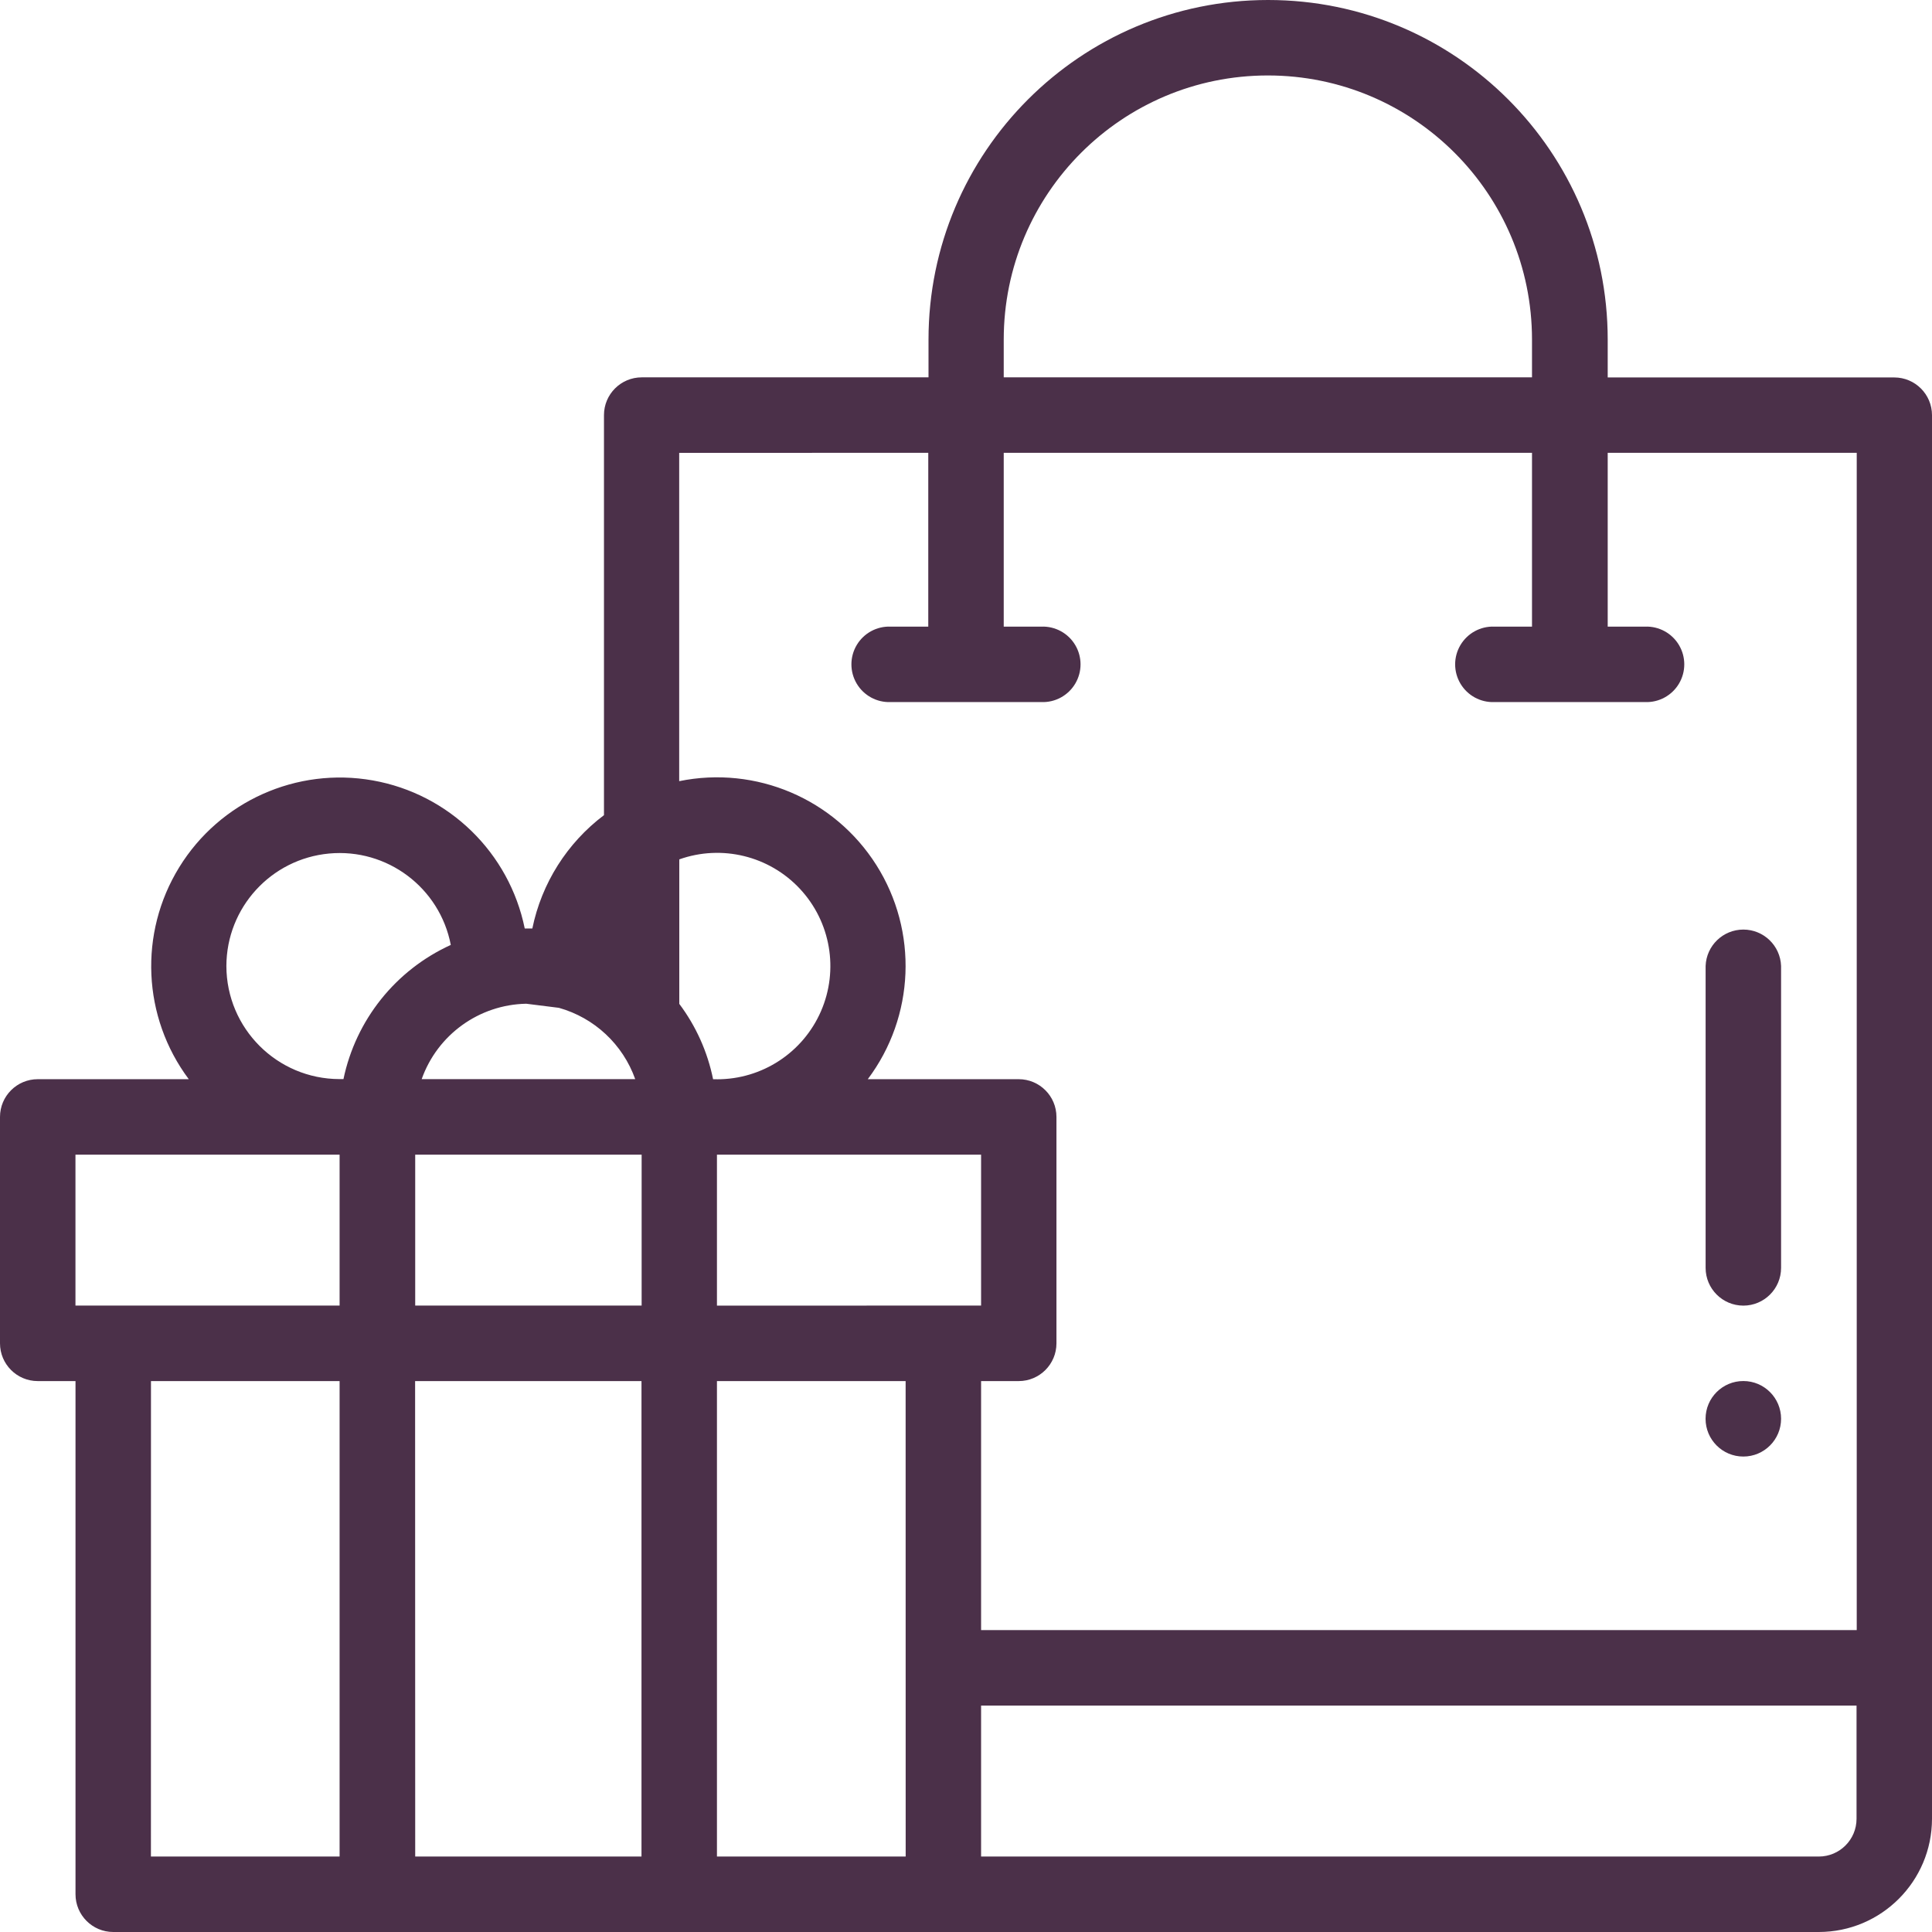
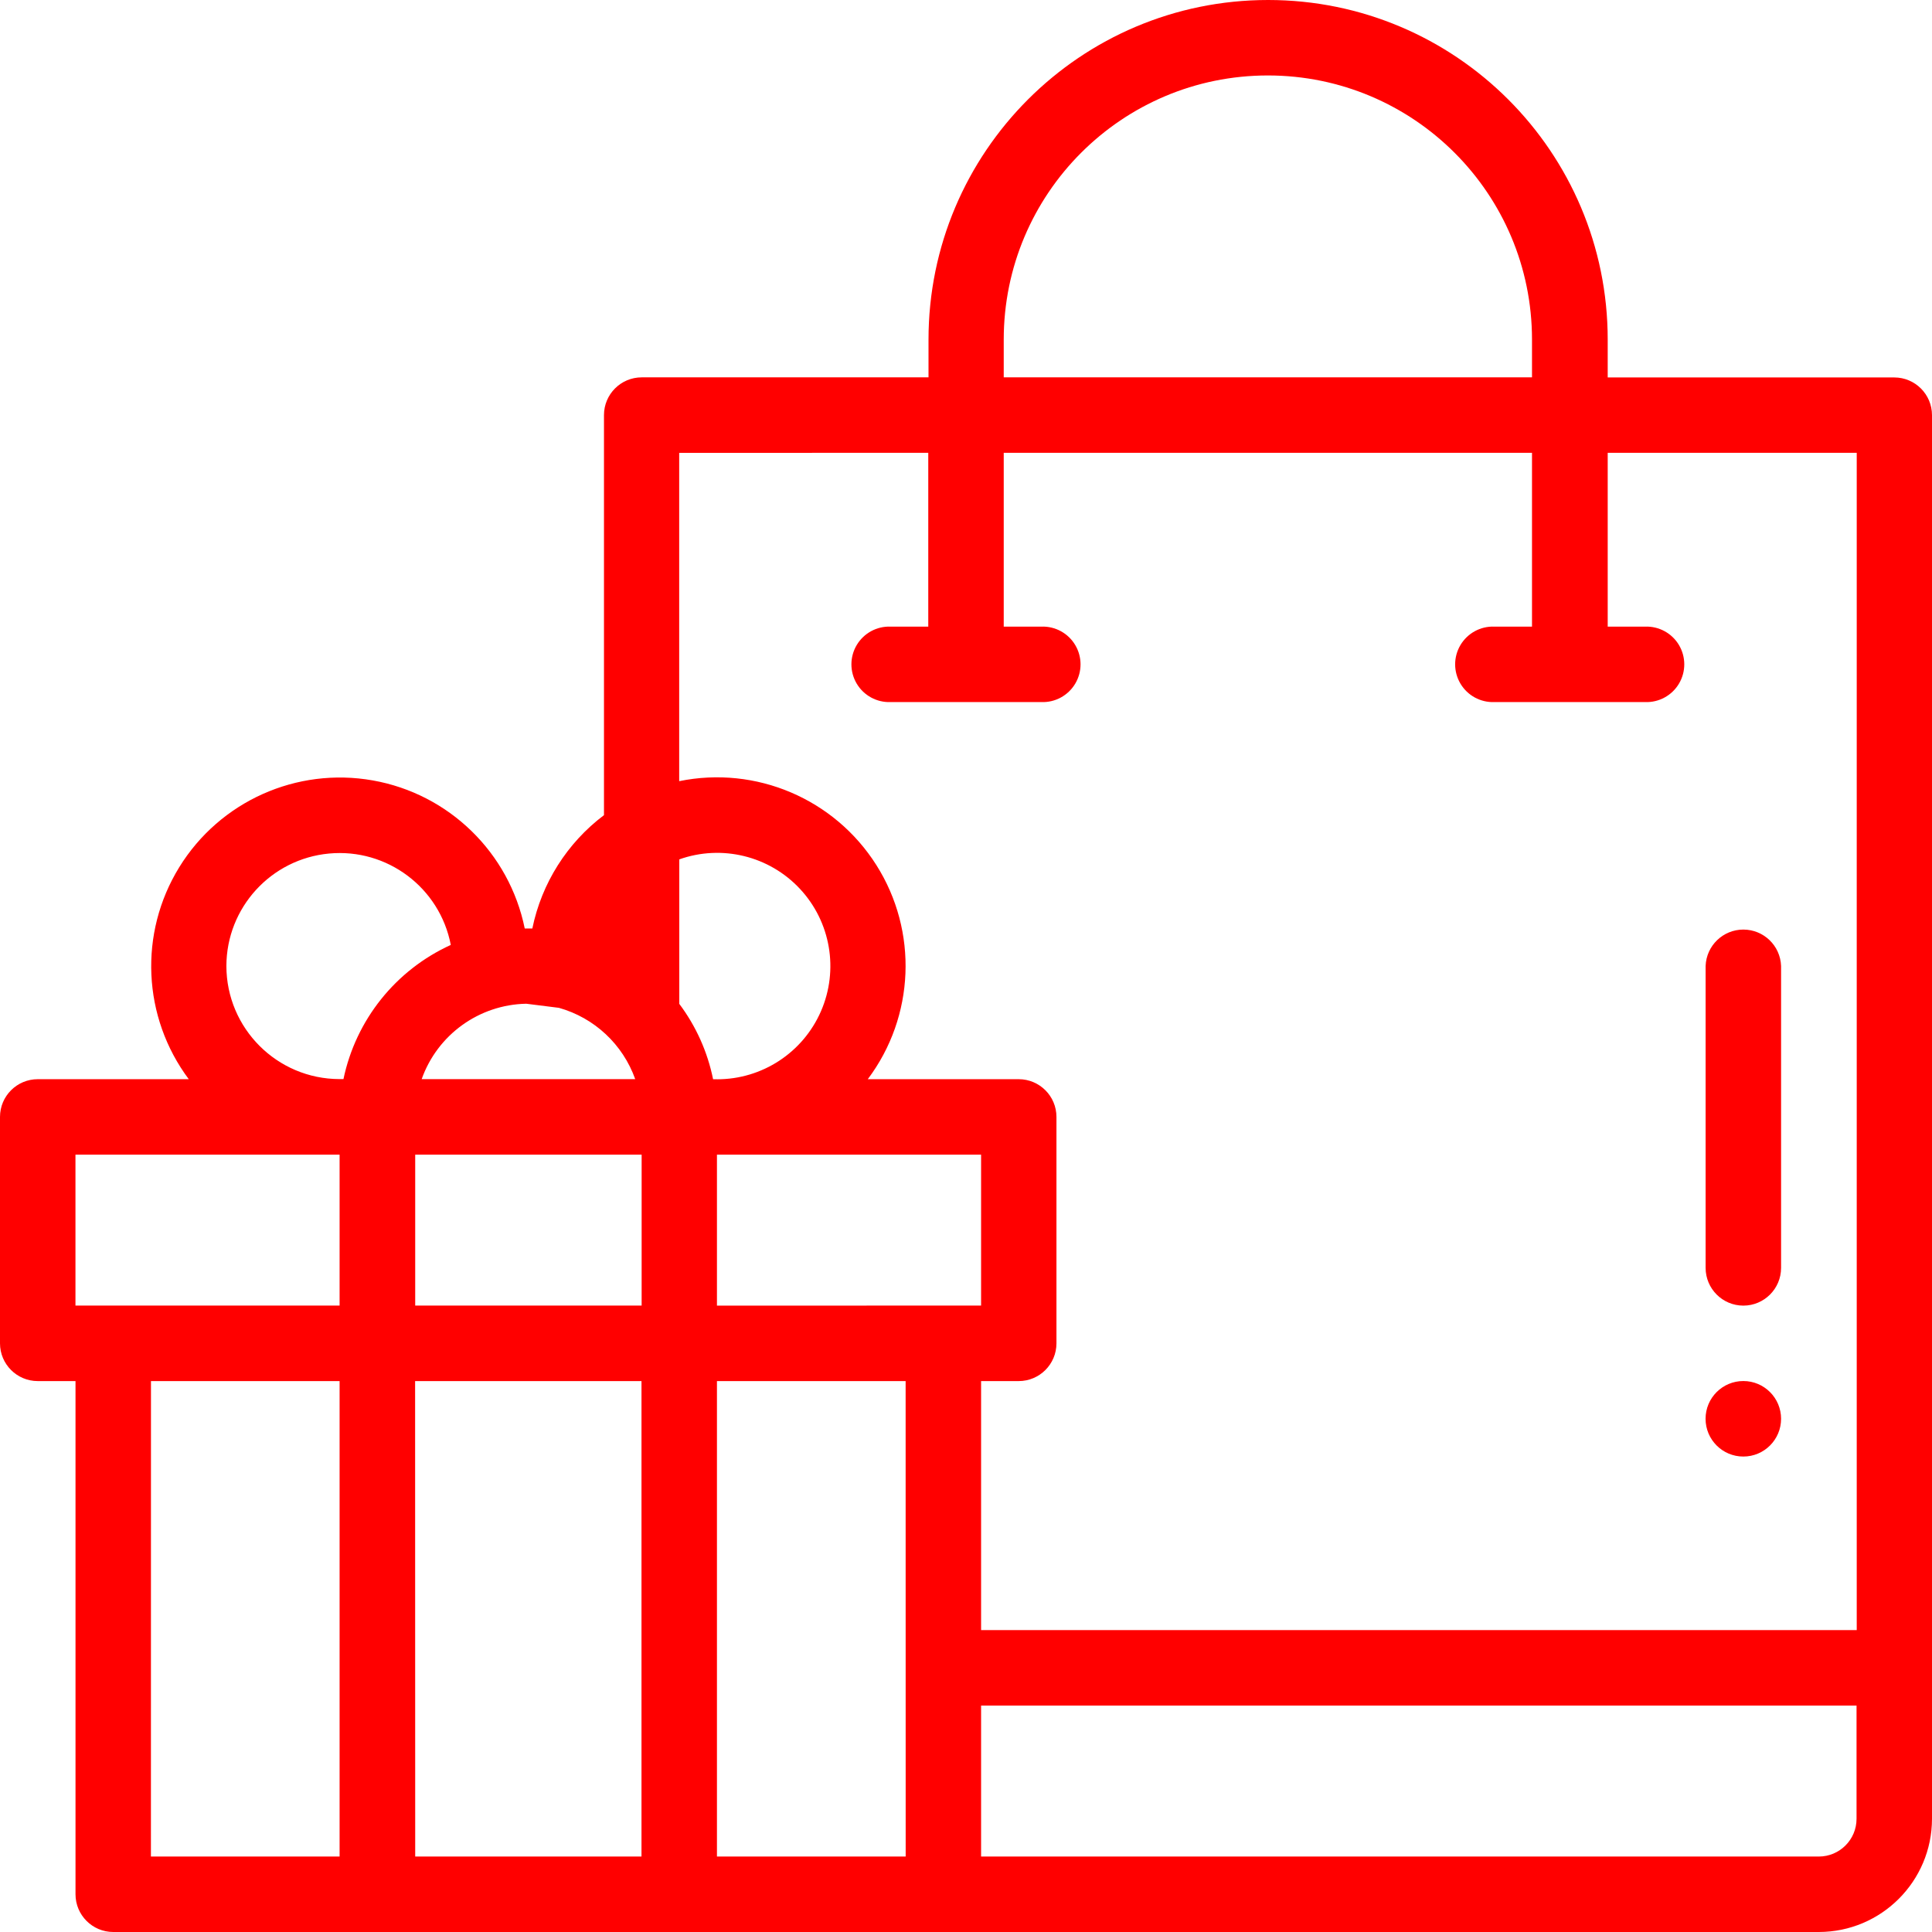
<svg xmlns="http://www.w3.org/2000/svg" id="shopping-bag" width="40.017" height="40.017" viewBox="0 0 40.017 40.017">
-   <path id="Path_80" data-name="Path 80" d="M452.782,367.563a.782.782,0,1,0-.782-.782A.782.782,0,0,0,452.782,367.563Zm0,0" transform="translate(-416.673 -337.394)" fill="#4b3049" />
-   <path id="Path_81" data-name="Path 81" d="M452.782,253.816a.782.782,0,0,0,.782-.782v-6.253a.782.782,0,0,0-1.563,0v6.253A.782.782,0,0,0,452.782,253.816Zm0,0" transform="translate(-416.673 -226.773)" fill="#4b3049" />
-   <path id="Path_82" data-name="Path 82" d="M.782,28.606h.782V39.235a.782.782,0,0,0,.782.782H37.672a2.347,2.347,0,0,0,2.345-2.345V8.6a.782.782,0,0,0-.782-.782H33.3V7.034a7.034,7.034,0,0,0-14.068,0v.782h-5.94a.782.782,0,0,0-.782.782v8.286a3.93,3.93,0,0,0-1.484,2.348.758.758,0,0,0-.079,0l-.078,0A3.908,3.908,0,1,0,3.91,22.353H.782A.782.782,0,0,0,0,23.135v4.689A.782.782,0,0,0,.782,28.606Zm2.345,0H7.034v9.848H3.126Zm5.471,0h4.689v9.848H8.6Zm10.161,9.848H14.85V28.606h3.908ZM14.85,27.043V23.916h5.471v3.126Zm0-4.689-.08,0a3.881,3.881,0,0,0-.7-1.561V17.8a2.345,2.345,0,1,1,.782,4.555ZM10.9,20.79l.677.085a2.353,2.353,0,0,1,1.58,1.477H8.734A2.346,2.346,0,0,1,10.9,20.79Zm2.39,3.126v3.126H8.6V23.916ZM37.672,38.454H20.321V35.327H38.454v2.345A.782.782,0,0,1,37.672,38.454ZM20.79,7.034a5.471,5.471,0,0,1,10.942,0v.782H20.79ZM19.227,9.379v3.6h-.782a.782.782,0,1,0,0,1.563h3.126a.782.782,0,1,0,0-1.563H20.79v-3.6H31.732v3.6h-.782a.782.782,0,1,0,0,1.563h3.126a.782.782,0,1,0,0-1.563H33.3v-3.6h5.158V33.764H20.321V28.606H21.1a.782.782,0,0,0,.782-.782V23.135a.782.782,0,0,0-.782-.782H17.974a3.906,3.906,0,0,0-3.906-6.173v-6.8ZM4.689,20.008a2.345,2.345,0,0,1,4.648-.436,3.939,3.939,0,0,0-2.223,2.779l-.081,0A2.347,2.347,0,0,1,4.689,20.008ZM1.563,23.916H7.034v3.126H1.563Zm0,0" fill="#4b3049" />
+   <path id="Path_80" data-name="Path 80" d="M452.782,367.563a.782.782,0,1,0-.782-.782A.782.782,0,0,0,452.782,367.563Zm0,0" transform="translate(-416.673 -337.394)" fill="#ff0000" />
+   <path id="Path_81" data-name="Path 81" d="M452.782,253.816a.782.782,0,0,0,.782-.782v-6.253a.782.782,0,0,0-1.563,0v6.253A.782.782,0,0,0,452.782,253.816Zm0,0" transform="translate(-416.673 -226.773)" fill="#ff0000" />
+   <path id="Path_82" data-name="Path 82" d="M.782,28.606h.782V39.235a.782.782,0,0,0,.782.782H37.672a2.347,2.347,0,0,0,2.345-2.345V8.6a.782.782,0,0,0-.782-.782H33.3V7.034a7.034,7.034,0,0,0-14.068,0v.782h-5.94a.782.782,0,0,0-.782.782v8.286a3.93,3.93,0,0,0-1.484,2.348.758.758,0,0,0-.079,0l-.078,0A3.908,3.908,0,1,0,3.91,22.353H.782A.782.782,0,0,0,0,23.135v4.689A.782.782,0,0,0,.782,28.606Zm2.345,0H7.034v9.848H3.126Zm5.471,0h4.689v9.848H8.6Zm10.161,9.848H14.85V28.606h3.908ZM14.85,27.043V23.916h5.471v3.126Zm0-4.689-.08,0a3.881,3.881,0,0,0-.7-1.561V17.8a2.345,2.345,0,1,1,.782,4.555ZM10.9,20.79l.677.085a2.353,2.353,0,0,1,1.58,1.477H8.734A2.346,2.346,0,0,1,10.9,20.79Zm2.39,3.126v3.126H8.6V23.916ZM37.672,38.454H20.321V35.327H38.454v2.345A.782.782,0,0,1,37.672,38.454ZM20.79,7.034a5.471,5.471,0,0,1,10.942,0v.782H20.79ZM19.227,9.379v3.6h-.782a.782.782,0,1,0,0,1.563h3.126a.782.782,0,1,0,0-1.563H20.79v-3.6H31.732v3.6h-.782a.782.782,0,1,0,0,1.563h3.126a.782.782,0,1,0,0-1.563H33.3v-3.6h5.158V33.764H20.321V28.606H21.1a.782.782,0,0,0,.782-.782V23.135a.782.782,0,0,0-.782-.782H17.974a3.906,3.906,0,0,0-3.906-6.173v-6.8ZM4.689,20.008a2.345,2.345,0,0,1,4.648-.436,3.939,3.939,0,0,0-2.223,2.779l-.081,0A2.347,2.347,0,0,1,4.689,20.008ZM1.563,23.916H7.034v3.126H1.563Zm0,0" fill="#ff0000" />
</svg>
